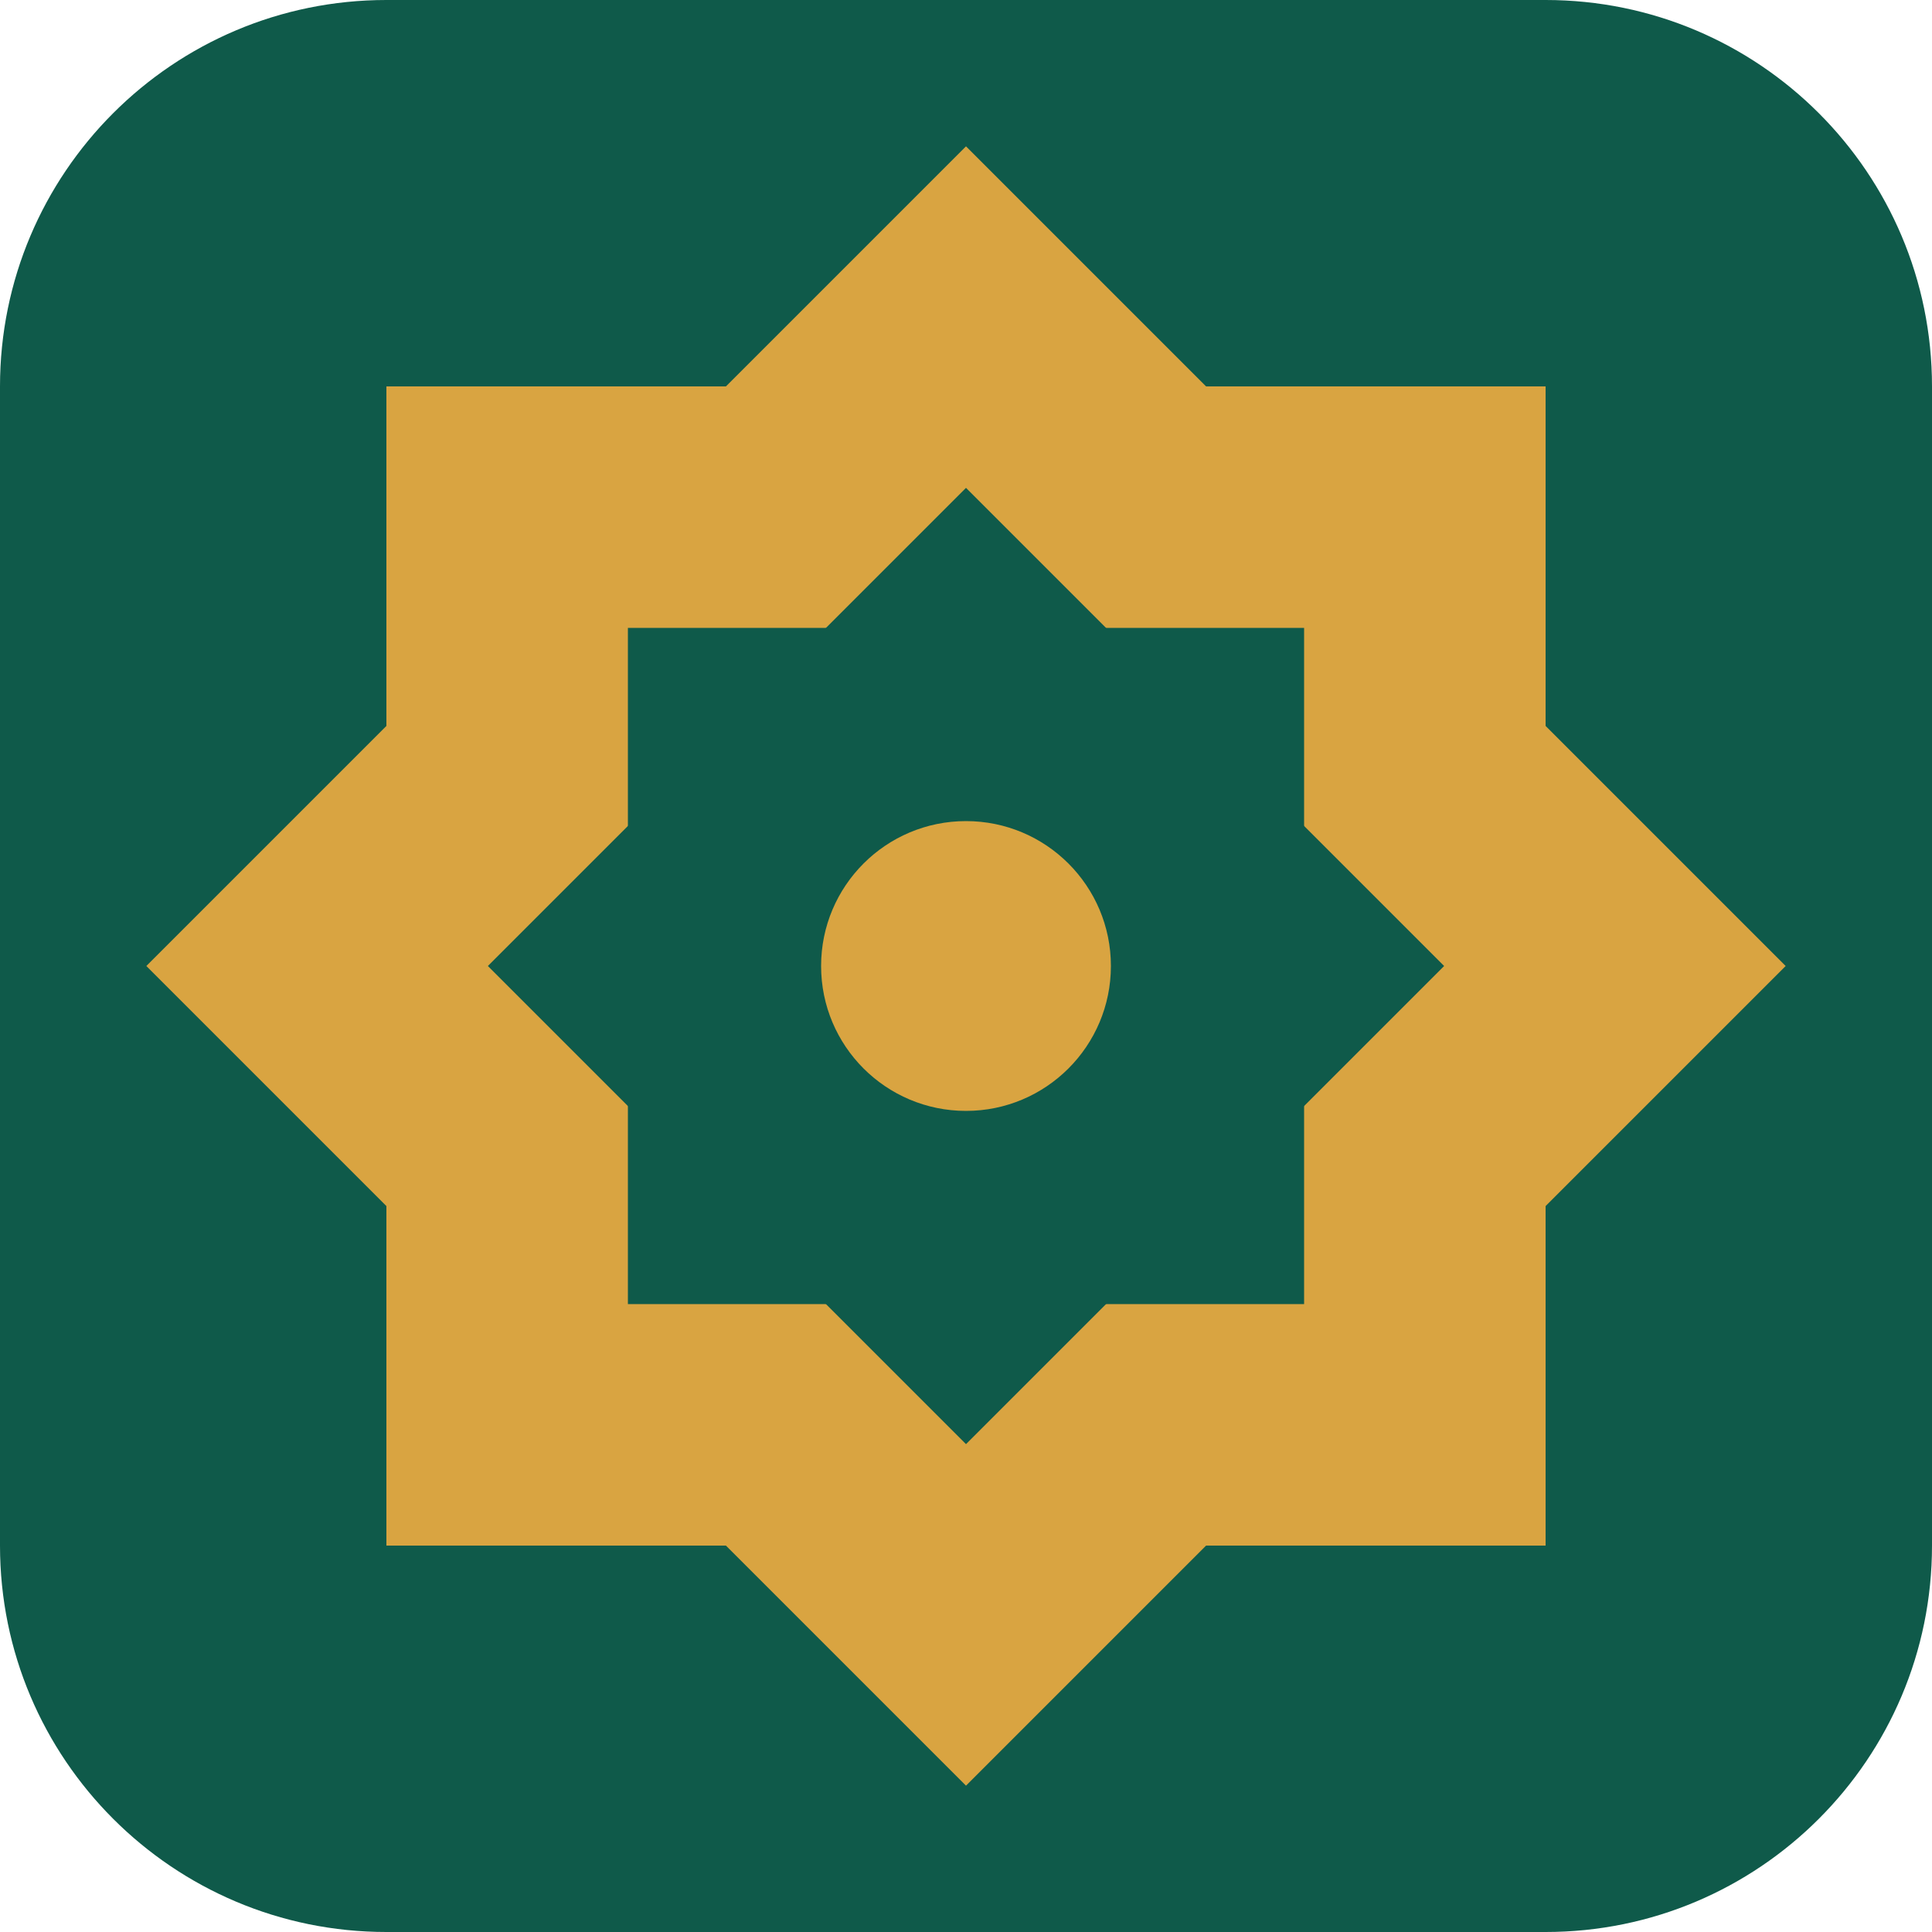
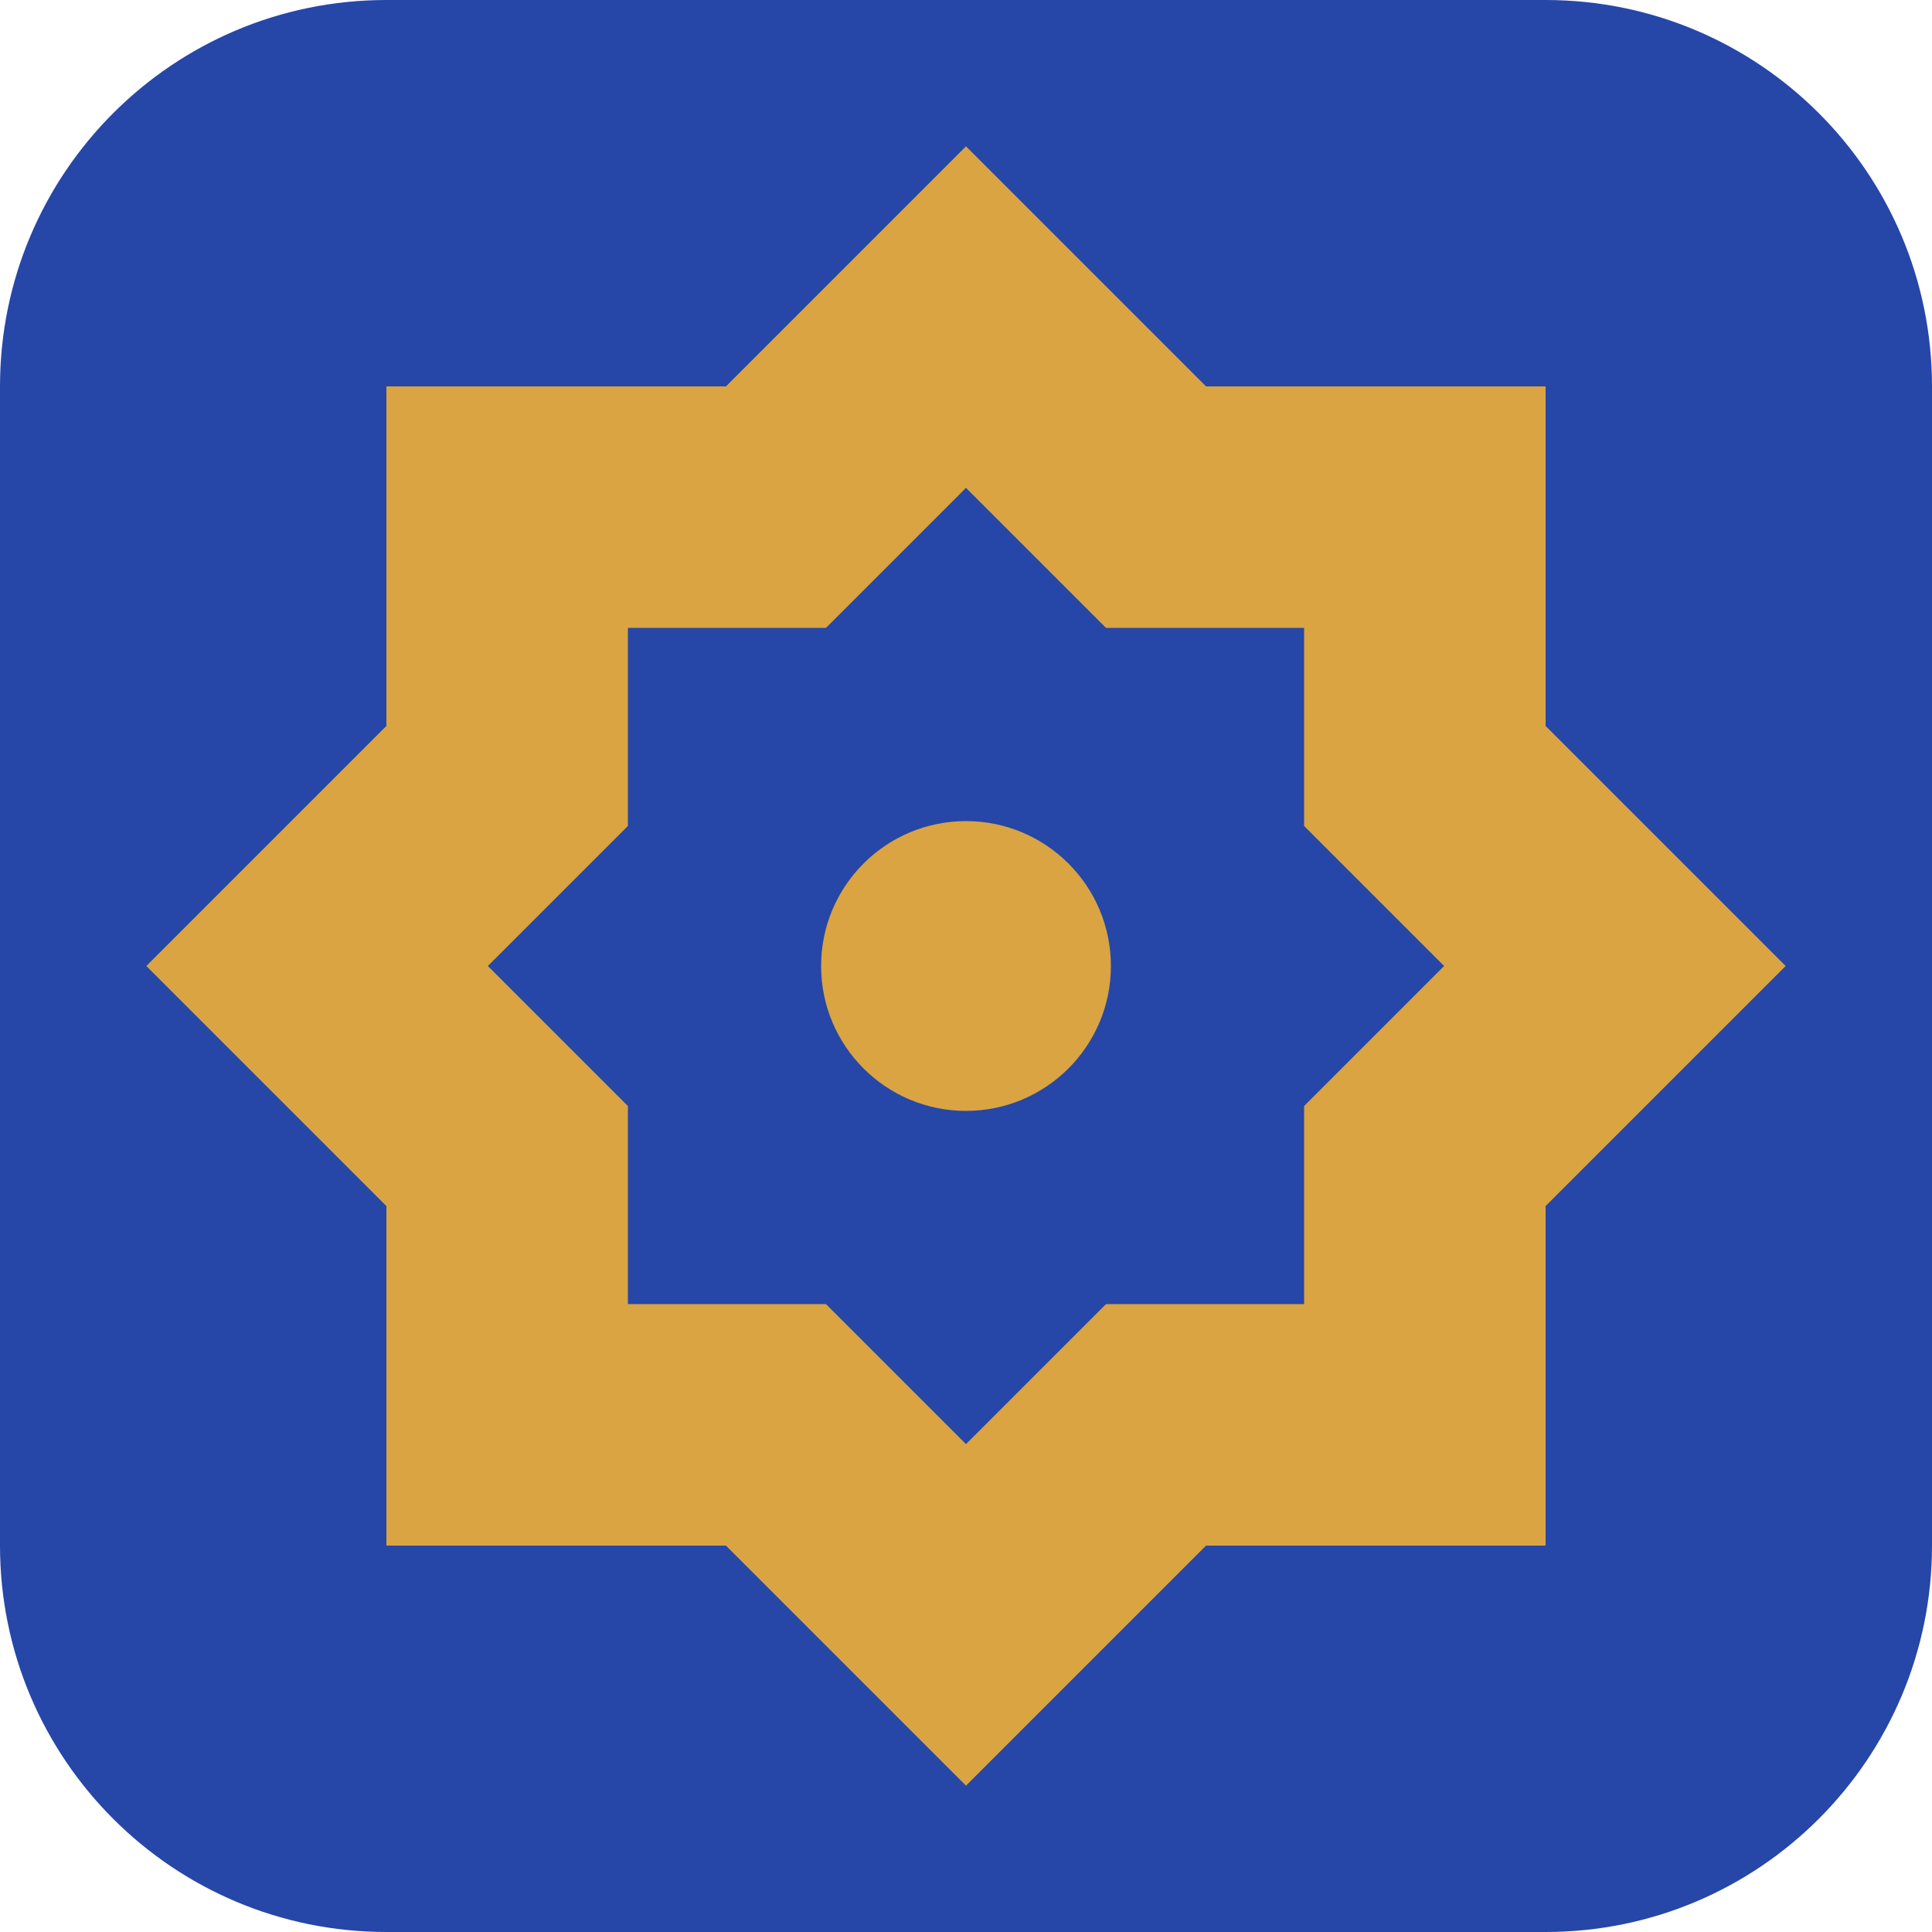
<svg xmlns="http://www.w3.org/2000/svg" viewBox="0 0 40 40">
-   <rect width="40" height="40" rx="8" fill="#0f5a4a" />
+   <rect width="40" height="40" rx="8" fill="#2647a8" />
  <rect x="8" y="8" width="24" height="24" fill="#d9a441" />
  <rect x="8" y="8" width="24" height="24" fill="#d9a441" transform="rotate(45 20 20)" />
-   <rect x="13" y="13" width="14" height="14" fill="#0f5a4a" />
-   <rect x="13" y="13" width="14" height="14" fill="#0f5a4a" transform="rotate(45 20 20)" />
+   <rect x="13" y="13" width="14" height="14" fill="#2647a8" />
+   <rect x="13" y="13" width="14" height="14" fill="#2647a8" transform="rotate(45 20 20)" />
  <circle cx="20" cy="20" r="3" fill="#d9a441" />
</svg>
